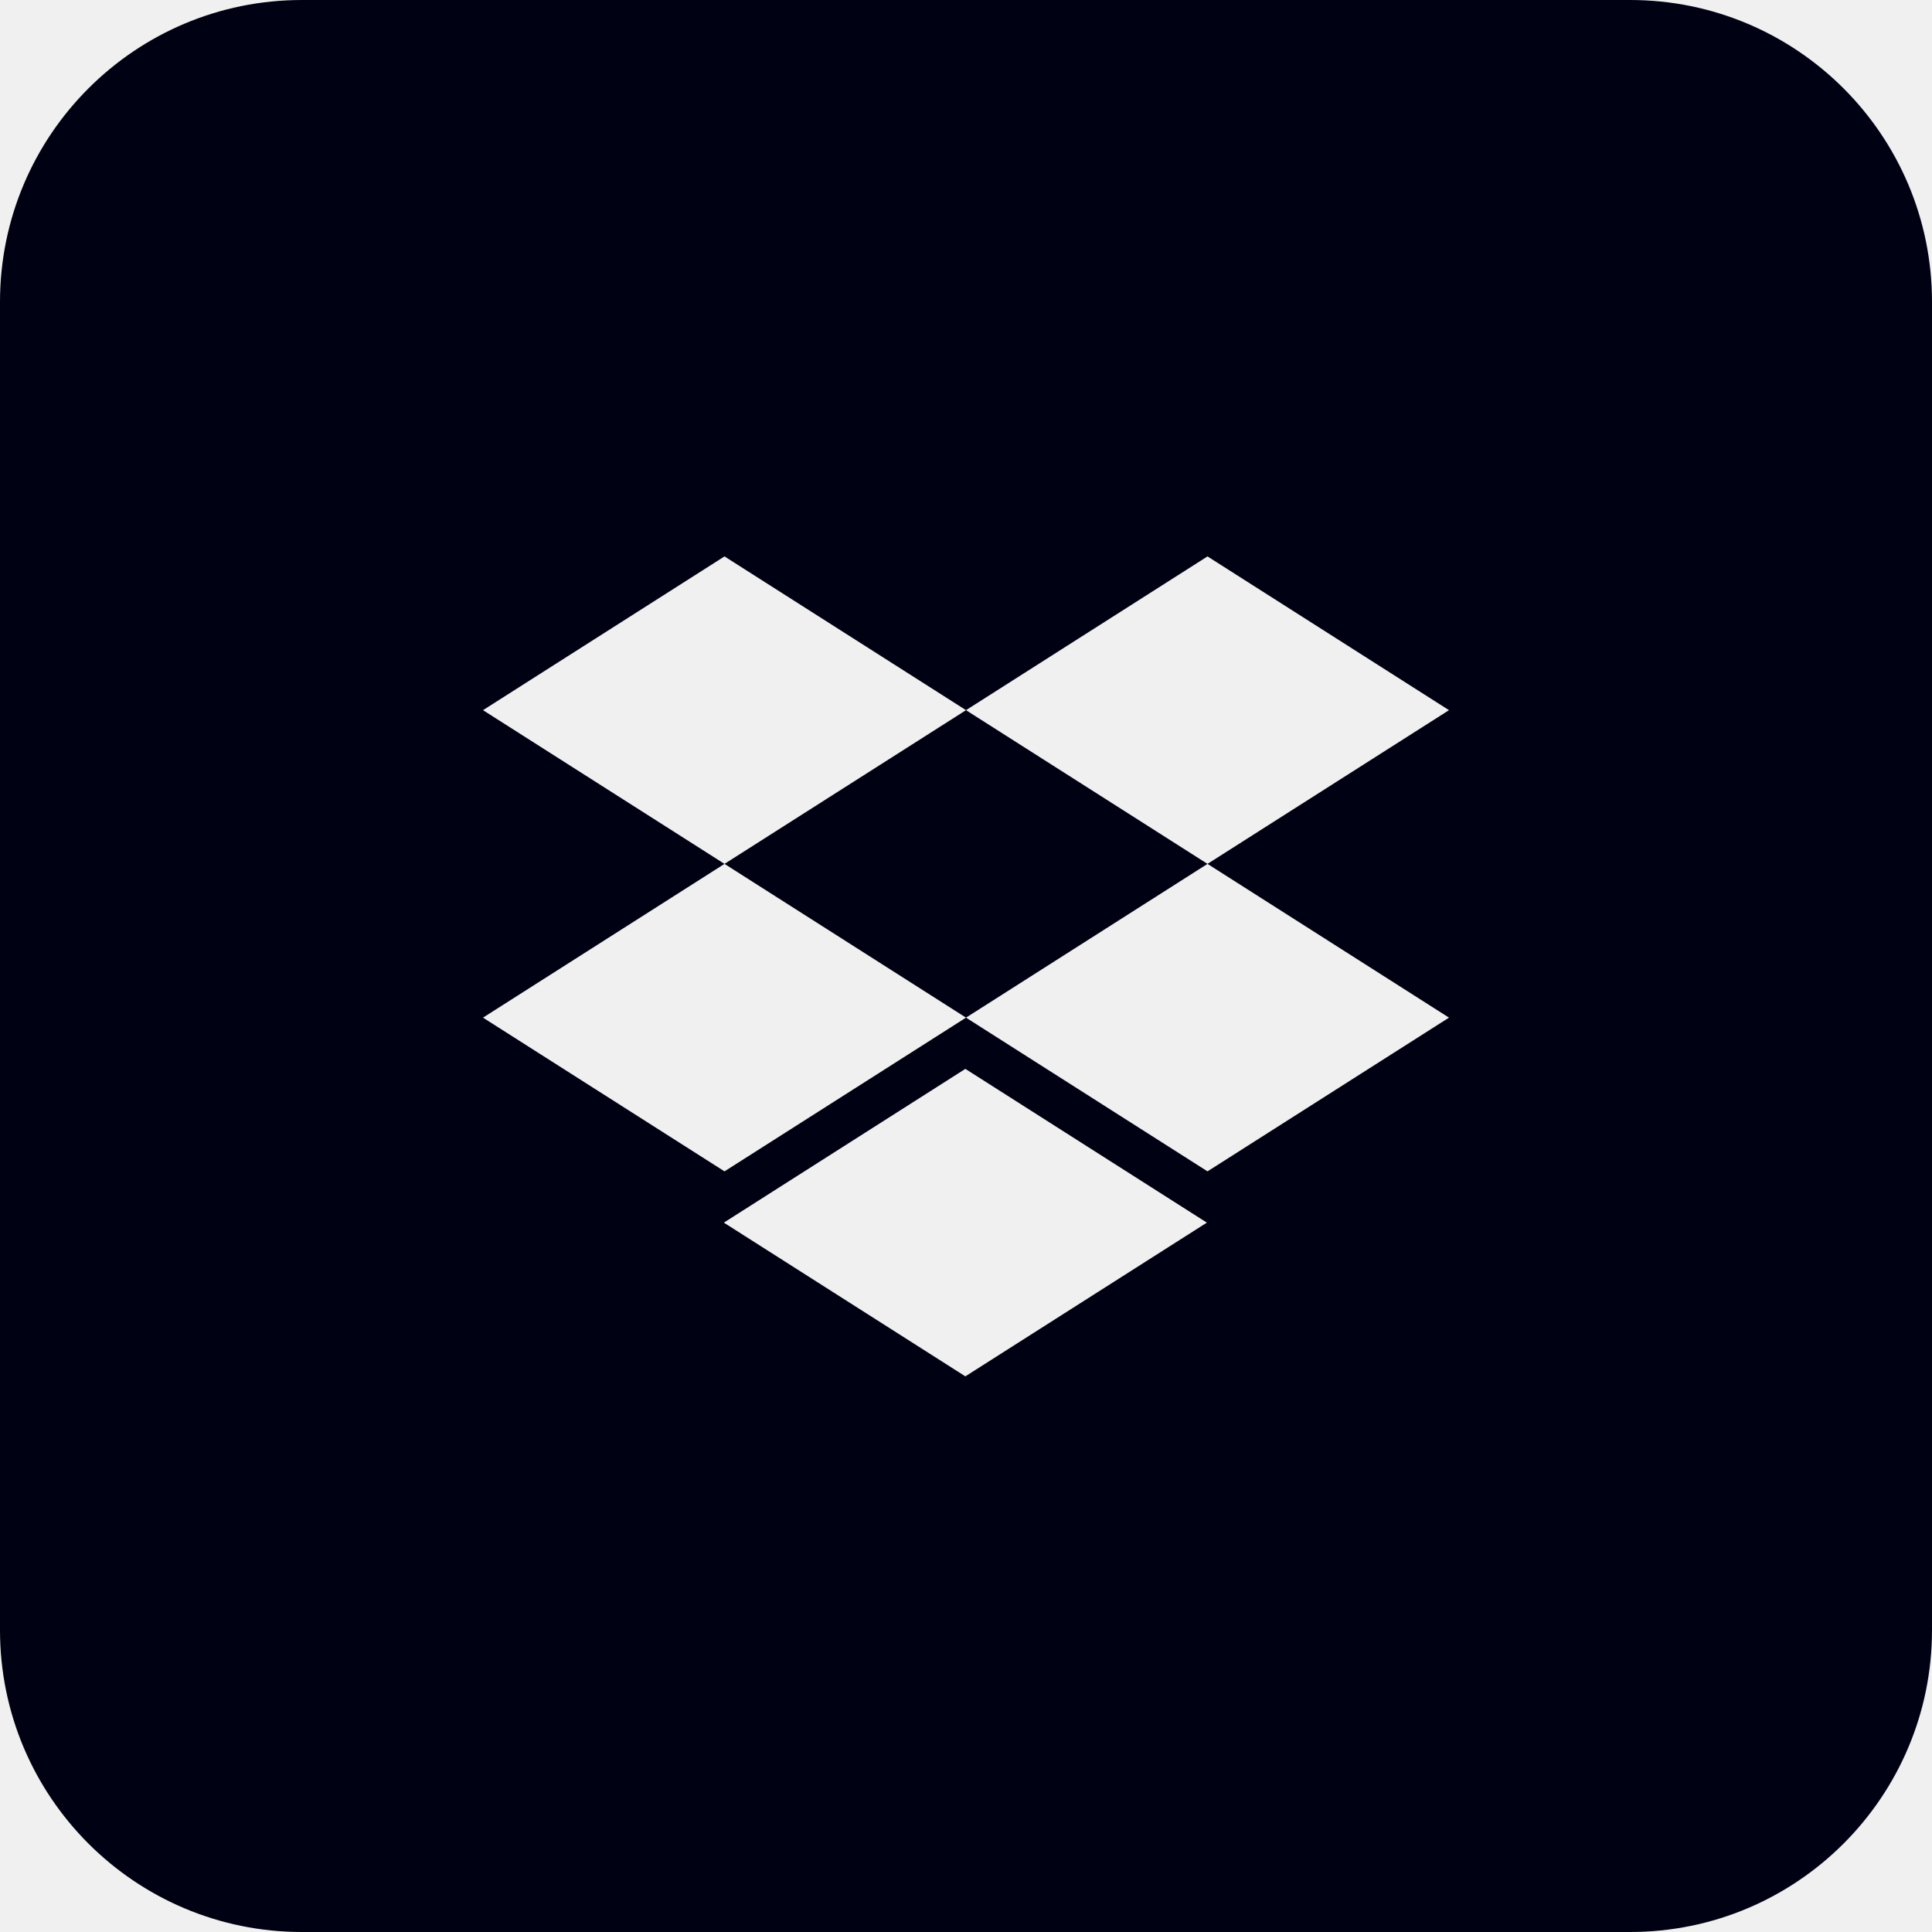
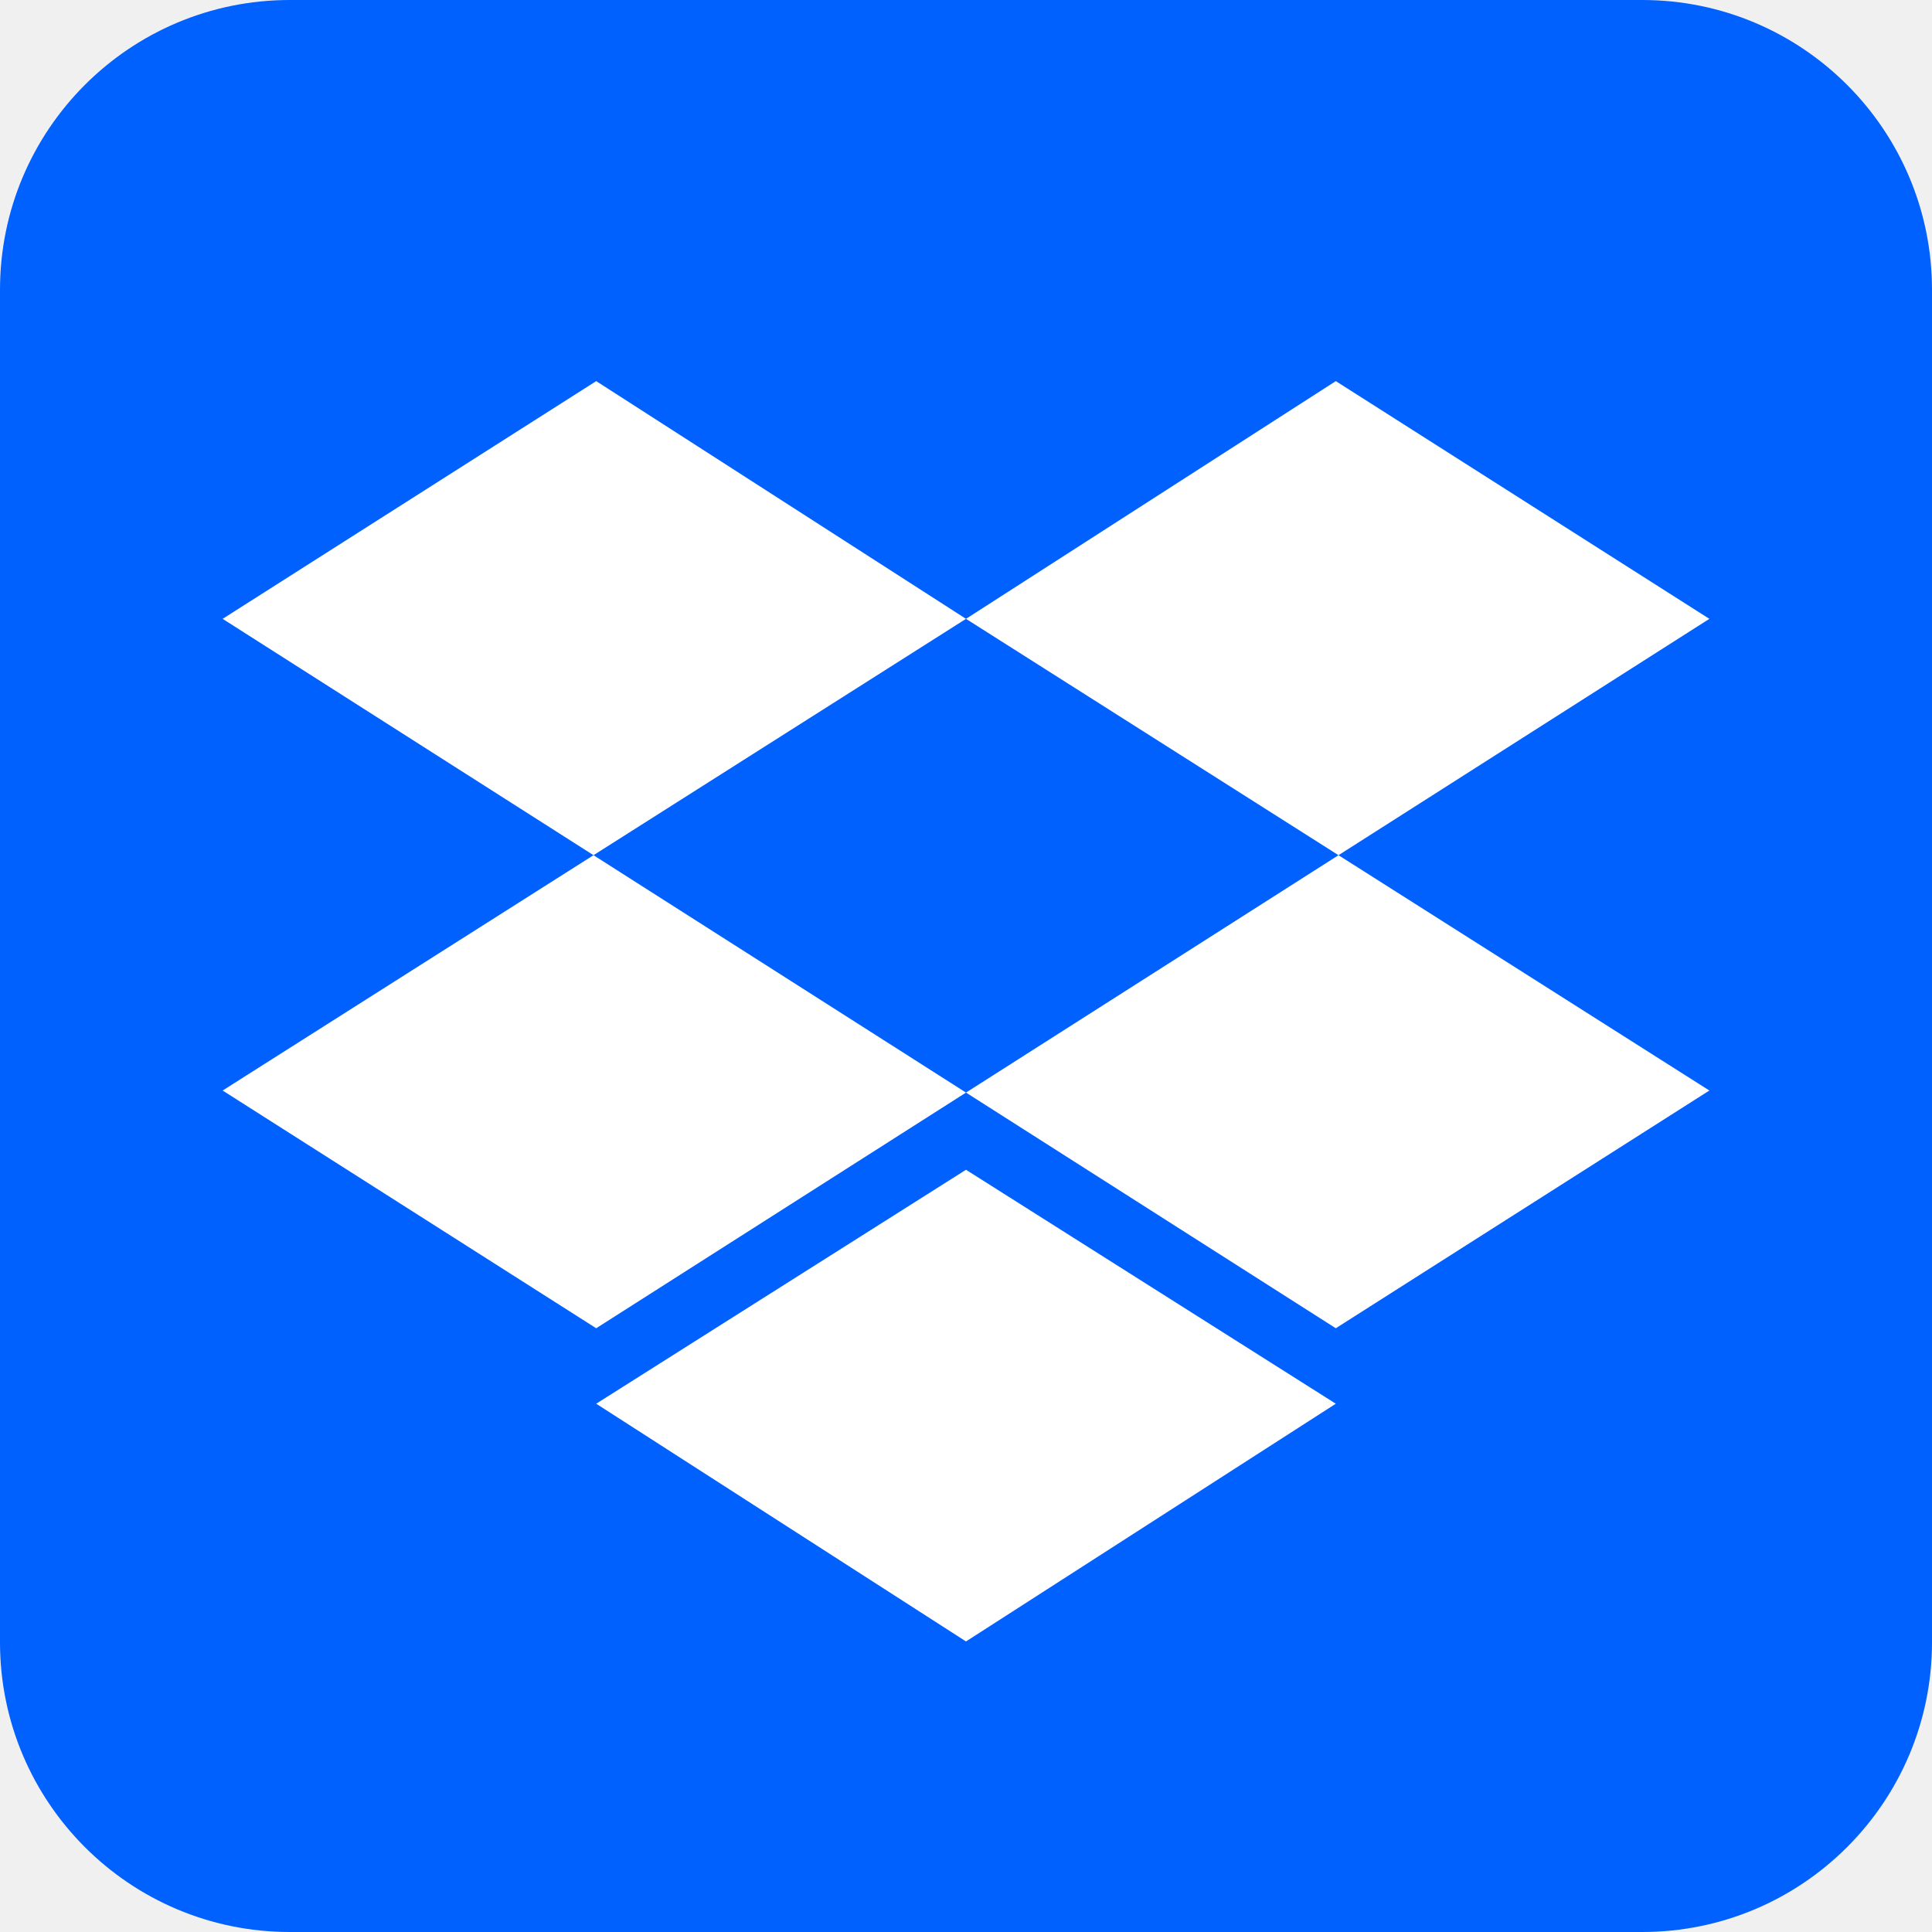
- <svg xmlns="http://www.w3.org/2000/svg" width="48" height="48" viewBox="0 0 48 48" fill="none">
-   <g id="icon_dropbox">
-     <g id="dropbox">
-       <path d="M18 21.463L24 17.644L30 21.463L24 25.283L18 21.463Z" fill="#000213" />
-       <path fill-rule="evenodd" clip-rule="evenodd" d="M7.5 0H40.5C44.642 0 48 3.358 48 7.5V40.5C48 44.642 44.642 48 40.5 48H7.5C3.358 48 0 44.642 0 40.5V7.5C0 3.358 3.358 0 7.5 0ZM18 21.463L12 17.644L18 13.824L24 17.644L30 13.824L36 17.644L30 21.463L36 25.283L30 29.102L24 25.283L18 29.102L12 25.283L18 21.463ZM23.984 26.556L17.984 30.376L23.984 34.195L29.984 30.376L23.984 26.556Z" fill="#000213" />
-     </g>
-   </g>
+ <svg xmlns="http://www.w3.org/2000/svg" fill="#fff" height="512" width="512">
+   <rect width="512" height="512" rx="15%" fill="#0061ff" />
+   <path d="M158 372l98 63 98-63-98-62zm0-271l-99 63 295 188 99-63-197-125 98-63 99 63-295 188-99-63 197-125" />
</svg>
